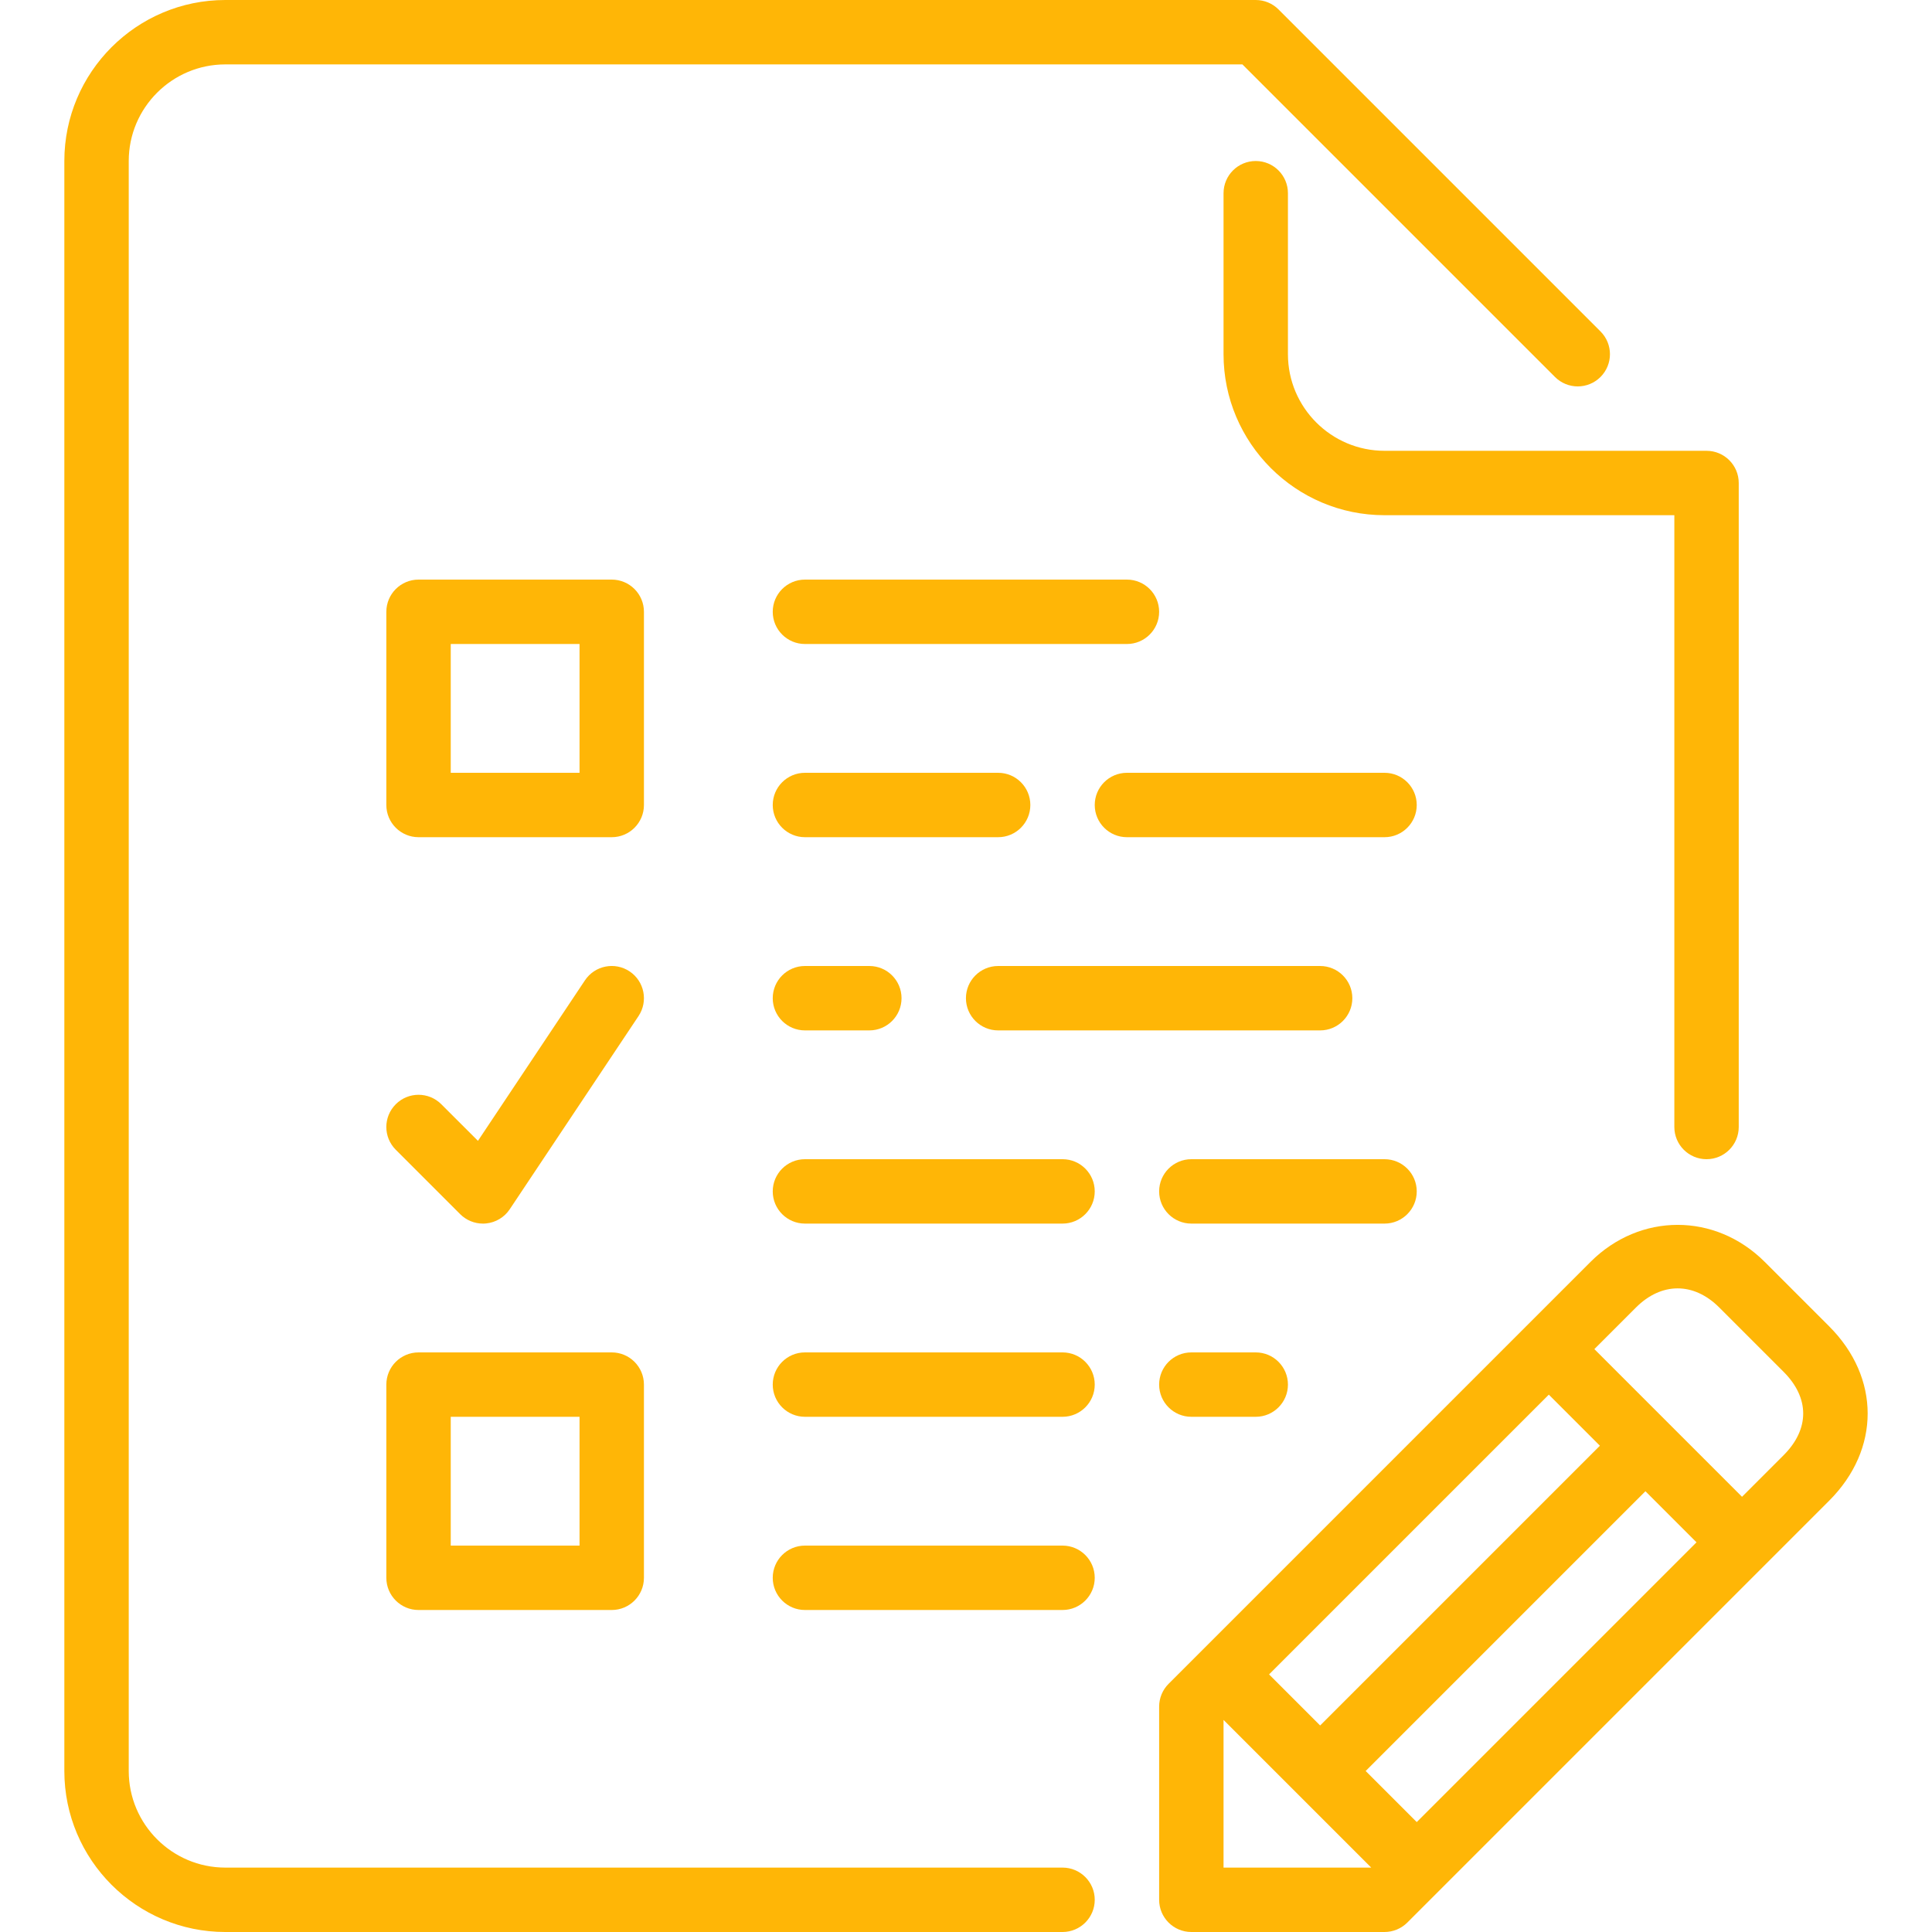
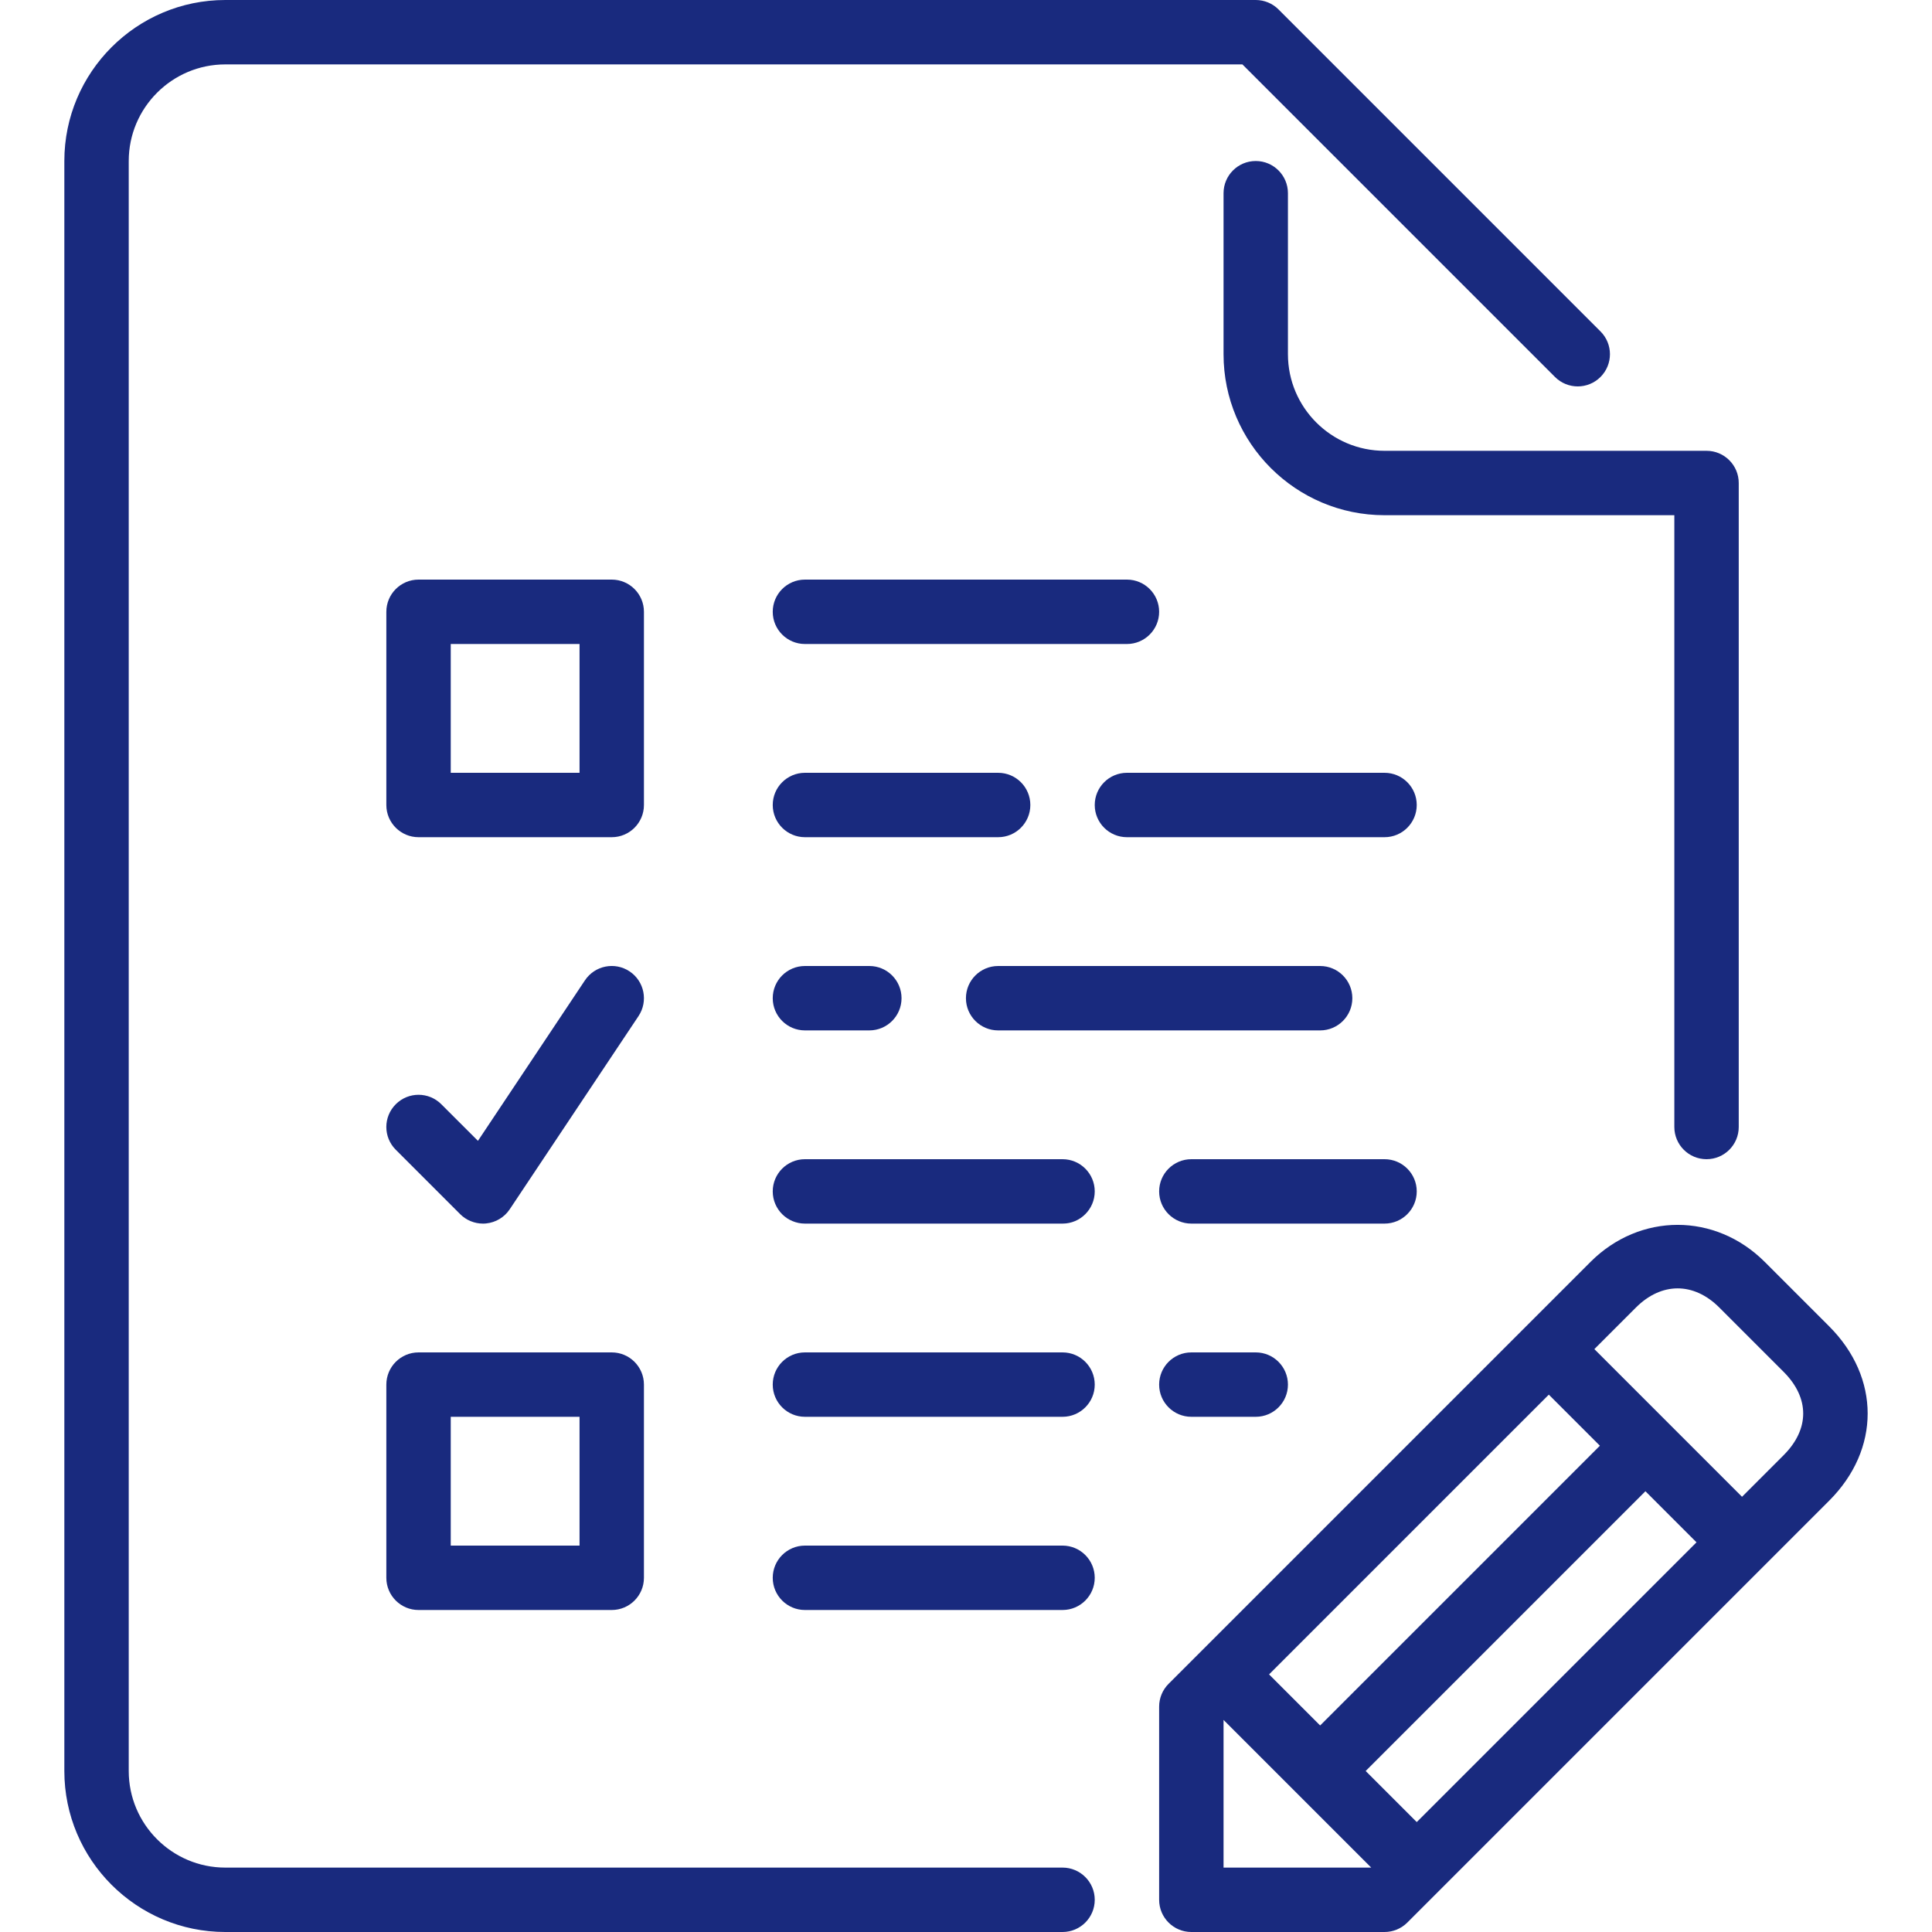
<svg xmlns="http://www.w3.org/2000/svg" version="1.1" id="Layer_1" x="0px" y="0px" viewBox="0 0 512 512" style="enable-background:new 0 0 512 512;" xml:space="preserve" width="512px" height="512px">
  <g>
    <g>
      <g>
-         <path d="M375.451,315.733c0-4.71-3.823-8.533-8.533-8.533h-51.2c-4.71,0-8.533,3.823-8.533,8.533s3.823,8.533,8.533,8.533h51.2     C371.628,324.267,375.451,320.444,375.451,315.733z" fill="#ffb606" />
-         <path d="M341.317,93.867V51.2c0-4.71-3.823-8.533-8.533-8.533s-8.533,3.823-8.533,8.533v42.667     c0,23.526,19.14,42.667,42.667,42.667h76.8v162.133c0,4.71,3.823,8.533,8.533,8.533s8.533-3.823,8.533-8.533V128     c0-4.71-3.823-8.533-8.533-8.533h-85.333C352.803,119.467,341.317,107.981,341.317,93.867z" fill="#ffb606" />
-         <path d="M366.917,204.8h-68.267c-4.71,0-8.533,3.823-8.533,8.533c0,4.71,3.823,8.533,8.533,8.533h68.267     c4.71,0,8.533-3.823,8.533-8.533C375.451,208.623,371.628,204.8,366.917,204.8z" fill="#ffb606" />
-         <path d="M273.051,213.333c0-4.71-3.823-8.533-8.533-8.533h-51.2c-4.71,0-8.533,3.823-8.533,8.533c0,4.71,3.823,8.533,8.533,8.533     h51.2C269.228,221.867,273.051,218.044,273.051,213.333z" fill="#ffb606" />
-         <path d="M213.317,256c-4.71,0-8.533,3.823-8.533,8.533c0,4.71,3.823,8.533,8.533,8.533h17.067c4.71,0,8.533-3.823,8.533-8.533     c0-4.71-3.823-8.533-8.533-8.533H213.317z" fill="#ffb606" />
-         <path d="M213.317,170.667h85.333c4.71,0,8.533-3.823,8.533-8.533c0-4.71-3.823-8.533-8.533-8.533h-85.333     c-4.71,0-8.533,3.823-8.533,8.533C204.784,166.844,208.607,170.667,213.317,170.667z" fill="#ffb606" />
-         <path d="M264.517,273.067h85.333c4.71,0,8.533-3.823,8.533-8.533c0-4.71-3.823-8.533-8.533-8.533h-85.333     c-4.71,0-8.533,3.823-8.533,8.533C255.984,269.244,259.807,273.067,264.517,273.067z" fill="#ffb606" />
-         <path d="M315.717,358.4c-4.71,0-8.533,3.823-8.533,8.533s3.823,8.533,8.533,8.533h17.067c4.71,0,8.533-3.823,8.533-8.533     s-3.823-8.533-8.533-8.533H315.717z" fill="#ffb606" />
-         <path d="M281.584,307.2h-68.267c-4.71,0-8.533,3.823-8.533,8.533s3.823,8.533,8.533,8.533h68.267c4.71,0,8.533-3.823,8.533-8.533     S286.294,307.2,281.584,307.2z" fill="#ffb606" />
-         <path d="M281.584,358.4h-68.267c-4.71,0-8.533,3.823-8.533,8.533s3.823,8.533,8.533,8.533h68.267c4.71,0,8.533-3.823,8.533-8.533     S286.294,358.4,281.584,358.4z" fill="#ffb606" />
-         <path d="M484.754,351.497l-17.067-17.067c-13.116-13.116-33.101-13.09-46.199,0L309.684,446.234     c-1.596,1.596-2.5,3.772-2.5,6.033v51.2c0,4.71,3.823,8.533,8.533,8.533h51.2c2.261,0,4.437-0.904,6.033-2.5l111.804-111.804     C498.348,384.102,498.348,365.099,484.754,351.497z M410.454,369.596l13.534,13.534l-74.138,74.138l-13.534-13.534     L410.454,369.596z M324.251,494.933v-39.134l39.134,39.134H324.251z M375.451,482.867l-13.534-13.534l74.138-74.138     l13.534,13.534L375.451,482.867z M472.688,385.63l-11.034,11.034l-39.134-39.134l11.034-11.034     c6.741-6.733,15.292-6.767,22.067,0l17.067,17.067C479.591,370.475,479.591,378.726,472.688,385.63z" fill="#ffb606" />
-         <path d="M281.584,494.933H59.717c-14.114,0-25.6-11.486-25.6-25.6V42.667c0-14.114,11.486-25.6,25.6-25.6h269.534L412.084,99.9     c3.336,3.337,8.73,3.337,12.066,0c3.337-3.336,3.337-8.73,0-12.066L338.817,2.5c-1.596-1.604-3.772-2.5-6.033-2.5H59.717     C36.191,0,17.051,19.14,17.051,42.667v426.667c0,23.526,19.14,42.667,42.667,42.667h221.867c4.71,0,8.533-3.823,8.533-8.533     S286.294,494.933,281.584,494.933z" fill="#ffb606" />
-         <path d="M281.584,409.6h-68.267c-4.71,0-8.533,3.823-8.533,8.533s3.823,8.533,8.533,8.533h68.267c4.71,0,8.533-3.823,8.533-8.533     S286.294,409.6,281.584,409.6z" fill="#ffb606" />
-         <path d="M170.651,162.133c0-4.71-3.823-8.533-8.533-8.533h-51.2c-4.71,0-8.533,3.823-8.533,8.533v51.2     c0,4.71,3.823,8.533,8.533,8.533h51.2c4.71,0,8.533-3.823,8.533-8.533V162.133z M153.584,204.8h-34.133v-34.133h34.133V204.8z" fill="#ffb606" />
-         <path d="M110.917,426.667h51.2c4.71,0,8.533-3.823,8.533-8.533v-51.2c0-4.71-3.823-8.533-8.533-8.533h-51.2     c-4.71,0-8.533,3.823-8.533,8.533v51.2C102.384,422.844,106.207,426.667,110.917,426.667z M119.451,375.467h34.133V409.6h-34.133     V375.467z" fill="#ffb606" />
-         <path d="M121.951,321.766c1.604,1.604,3.78,2.5,6.033,2.5c0.282,0,0.555-0.008,0.845-0.043c2.543-0.247,4.838-1.63,6.255-3.755     l34.133-51.2c2.611-3.925,1.553-9.225-2.364-11.836c-3.934-2.62-9.216-1.553-11.836,2.364l-28.356,42.539l-9.711-9.702     c-3.336-3.337-8.73-3.337-12.066,0s-3.337,8.73,0,12.066L121.951,321.766z" fill="#ffb606" />
+         <path d="M375.451,315.733c0-4.71-3.823-8.533-8.533-8.533h-51.2c-4.71,0-8.533,3.823-8.533,8.533s3.823,8.533,8.533,8.533h51.2     C371.628,324.267,375.451,320.444,375.451,315.733z" fill="#192a7e" />
+         <path d="M341.317,93.867V51.2c0-4.71-3.823-8.533-8.533-8.533s-8.533,3.823-8.533,8.533v42.667     c0,23.526,19.14,42.667,42.667,42.667h76.8v162.133c0,4.71,3.823,8.533,8.533,8.533s8.533-3.823,8.533-8.533V128     c0-4.71-3.823-8.533-8.533-8.533h-85.333C352.803,119.467,341.317,107.981,341.317,93.867z" fill="#192a7e" />
+         <path d="M366.917,204.8h-68.267c-4.71,0-8.533,3.823-8.533,8.533c0,4.71,3.823,8.533,8.533,8.533h68.267     c4.71,0,8.533-3.823,8.533-8.533C375.451,208.623,371.628,204.8,366.917,204.8z" fill="#192a7e" />
+         <path d="M273.051,213.333c0-4.71-3.823-8.533-8.533-8.533h-51.2c-4.71,0-8.533,3.823-8.533,8.533c0,4.71,3.823,8.533,8.533,8.533     h51.2C269.228,221.867,273.051,218.044,273.051,213.333z" fill="#192a7e" />
+         <path d="M213.317,256c-4.71,0-8.533,3.823-8.533,8.533c0,4.71,3.823,8.533,8.533,8.533h17.067c4.71,0,8.533-3.823,8.533-8.533     c0-4.71-3.823-8.533-8.533-8.533H213.317z" fill="#192a7e" />
+         <path d="M213.317,170.667h85.333c4.71,0,8.533-3.823,8.533-8.533c0-4.71-3.823-8.533-8.533-8.533h-85.333     c-4.71,0-8.533,3.823-8.533,8.533C204.784,166.844,208.607,170.667,213.317,170.667z" fill="#192a7e" />
+         <path d="M264.517,273.067h85.333c4.71,0,8.533-3.823,8.533-8.533c0-4.71-3.823-8.533-8.533-8.533h-85.333     c-4.71,0-8.533,3.823-8.533,8.533C255.984,269.244,259.807,273.067,264.517,273.067z" fill="#192a7e" />
+         <path d="M315.717,358.4c-4.71,0-8.533,3.823-8.533,8.533s3.823,8.533,8.533,8.533h17.067c4.71,0,8.533-3.823,8.533-8.533     s-3.823-8.533-8.533-8.533H315.717z" fill="#192a7e" />
+         <path d="M281.584,307.2h-68.267c-4.71,0-8.533,3.823-8.533,8.533s3.823,8.533,8.533,8.533h68.267c4.71,0,8.533-3.823,8.533-8.533     S286.294,307.2,281.584,307.2z" fill="#192a7e" />
+         <path d="M281.584,358.4h-68.267c-4.71,0-8.533,3.823-8.533,8.533s3.823,8.533,8.533,8.533h68.267c4.71,0,8.533-3.823,8.533-8.533     S286.294,358.4,281.584,358.4z" fill="#192a7e" />
+         <path d="M484.754,351.497l-17.067-17.067c-13.116-13.116-33.101-13.09-46.199,0L309.684,446.234     c-1.596,1.596-2.5,3.772-2.5,6.033v51.2c0,4.71,3.823,8.533,8.533,8.533h51.2c2.261,0,4.437-0.904,6.033-2.5l111.804-111.804     C498.348,384.102,498.348,365.099,484.754,351.497z M410.454,369.596l13.534,13.534l-74.138,74.138l-13.534-13.534     L410.454,369.596z M324.251,494.933v-39.134l39.134,39.134H324.251z M375.451,482.867l-13.534-13.534l74.138-74.138     l13.534,13.534L375.451,482.867z M472.688,385.63l-11.034,11.034l-39.134-39.134l11.034-11.034     c6.741-6.733,15.292-6.767,22.067,0l17.067,17.067C479.591,370.475,479.591,378.726,472.688,385.63z" fill="#192a7e" />
+         <path d="M281.584,494.933H59.717c-14.114,0-25.6-11.486-25.6-25.6V42.667c0-14.114,11.486-25.6,25.6-25.6h269.534L412.084,99.9     c3.336,3.337,8.73,3.337,12.066,0c3.337-3.336,3.337-8.73,0-12.066L338.817,2.5c-1.596-1.604-3.772-2.5-6.033-2.5H59.717     C36.191,0,17.051,19.14,17.051,42.667v426.667c0,23.526,19.14,42.667,42.667,42.667h221.867c4.71,0,8.533-3.823,8.533-8.533     S286.294,494.933,281.584,494.933z" fill="#192a7e" />
+         <path d="M281.584,409.6h-68.267c-4.71,0-8.533,3.823-8.533,8.533s3.823,8.533,8.533,8.533h68.267c4.71,0,8.533-3.823,8.533-8.533     S286.294,409.6,281.584,409.6z" fill="#192a7e" />
+         <path d="M170.651,162.133c0-4.71-3.823-8.533-8.533-8.533h-51.2c-4.71,0-8.533,3.823-8.533,8.533v51.2     c0,4.71,3.823,8.533,8.533,8.533h51.2c4.71,0,8.533-3.823,8.533-8.533V162.133z M153.584,204.8h-34.133v-34.133h34.133V204.8z" fill="#192a7e" />
+         <path d="M110.917,426.667h51.2c4.71,0,8.533-3.823,8.533-8.533v-51.2c0-4.71-3.823-8.533-8.533-8.533h-51.2     c-4.71,0-8.533,3.823-8.533,8.533v51.2C102.384,422.844,106.207,426.667,110.917,426.667z M119.451,375.467h34.133V409.6h-34.133     V375.467z" fill="#192a7e" />
+         <path d="M121.951,321.766c1.604,1.604,3.78,2.5,6.033,2.5c0.282,0,0.555-0.008,0.845-0.043c2.543-0.247,4.838-1.63,6.255-3.755     l34.133-51.2c2.611-3.925,1.553-9.225-2.364-11.836c-3.934-2.62-9.216-1.553-11.836,2.364l-28.356,42.539l-9.711-9.702     c-3.336-3.337-8.73-3.337-12.066,0s-3.337,8.73,0,12.066L121.951,321.766z" fill="#192a7e" />
      </g>
    </g>
  </g>
  <g>
</g>
  <g>
</g>
  <g>
</g>
  <g>
</g>
  <g>
</g>
  <g>
</g>
  <g>
</g>
  <g>
</g>
  <g>
</g>
  <g>
</g>
  <g>
</g>
  <g>
</g>
  <g>
</g>
  <g>
</g>
  <g>
</g>
</svg>
